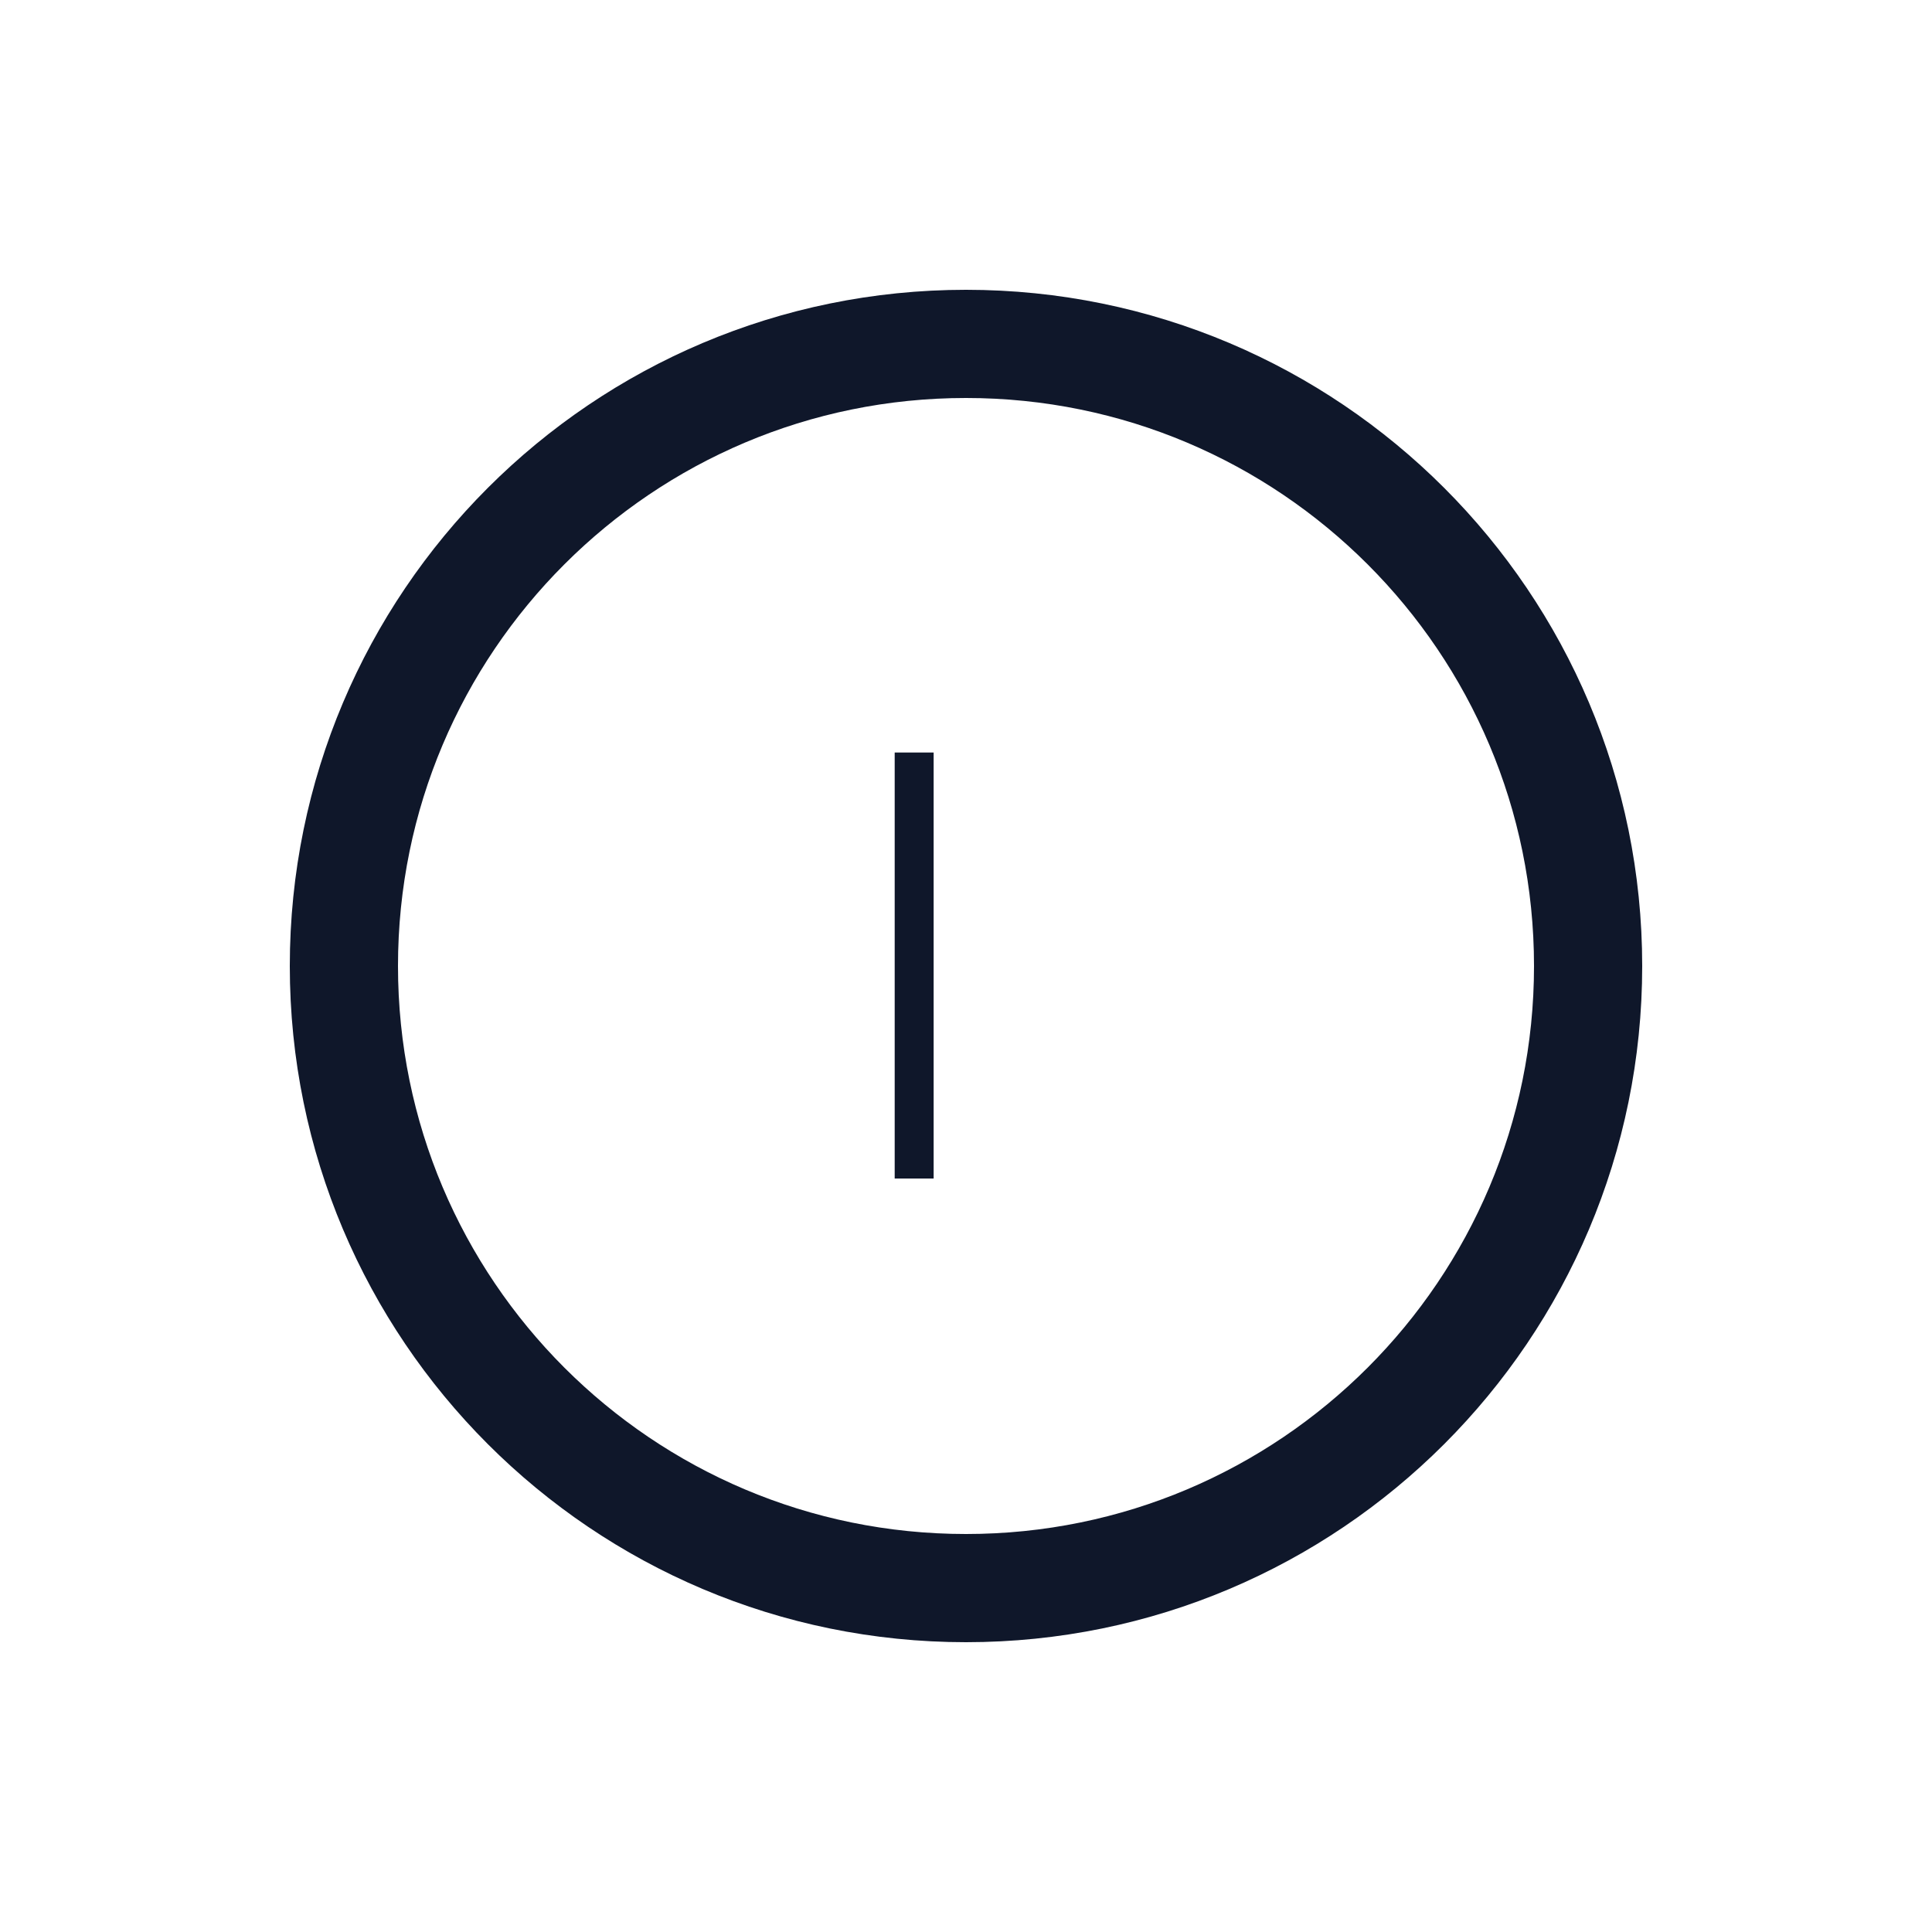
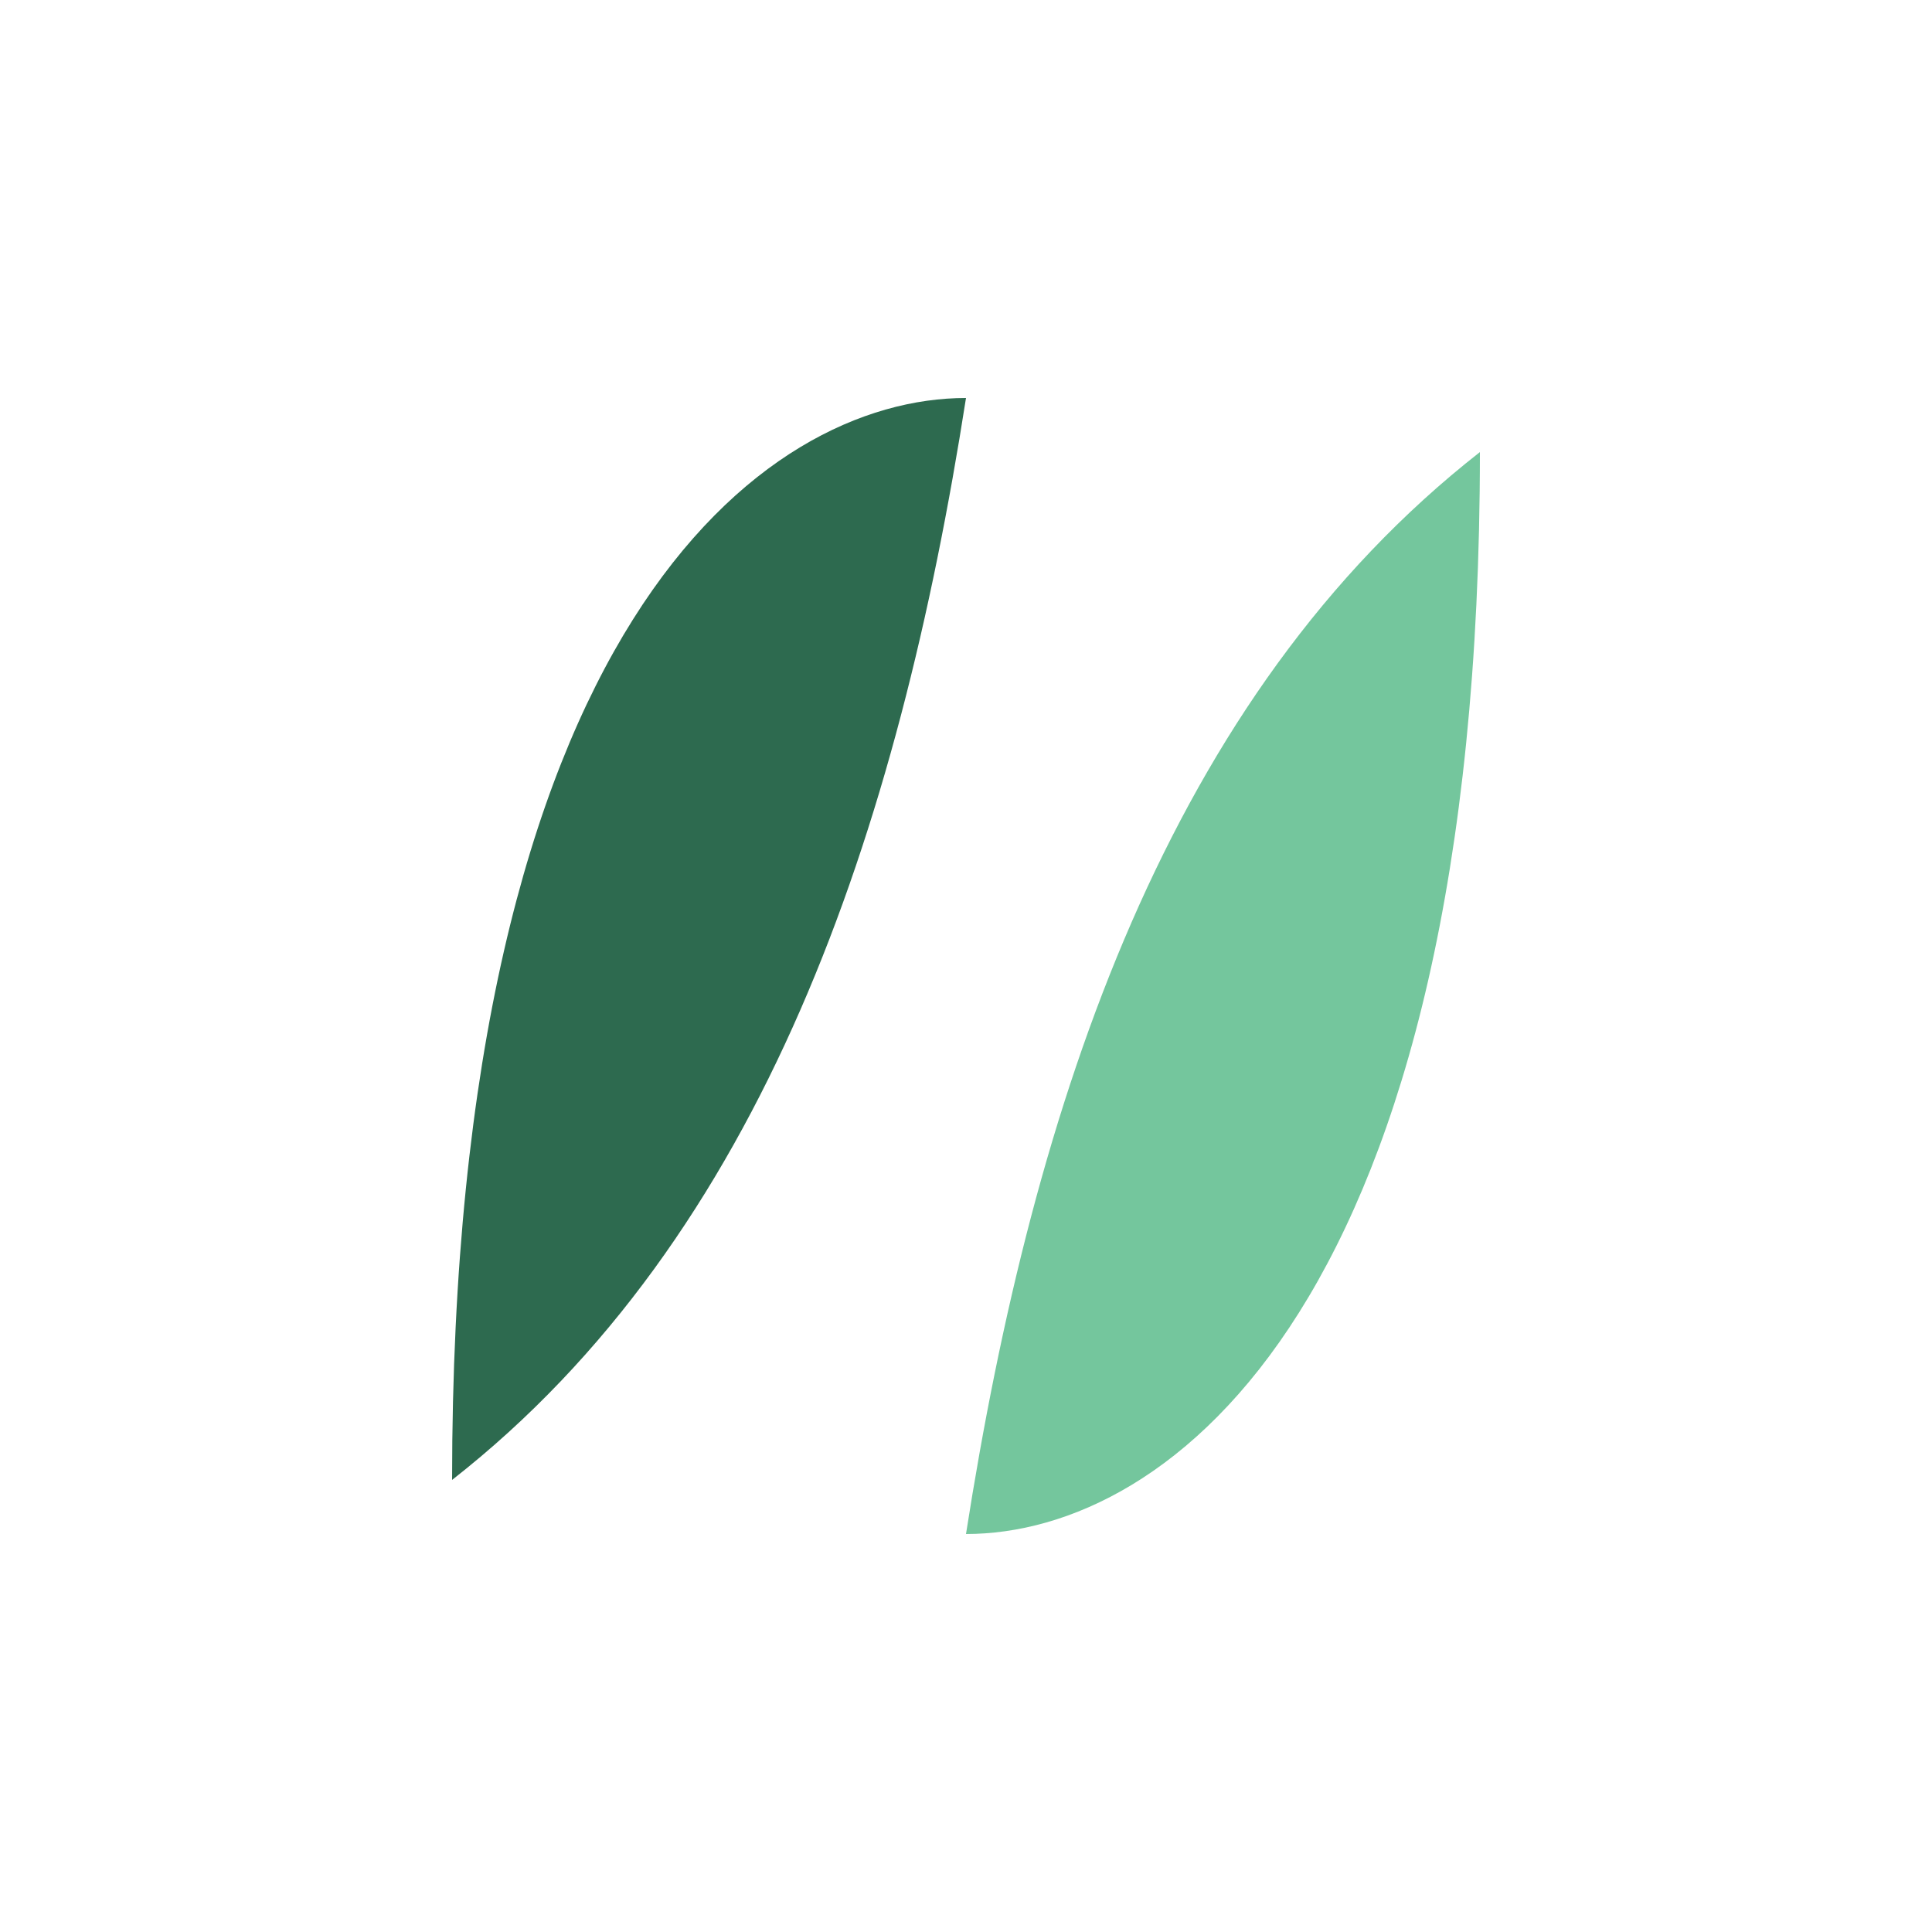
<svg xmlns="http://www.w3.org/2000/svg" viewBox="0 0 100 100" width="100%" height="100%" role="img" aria-label="Instaly Logo">
-   <circle cx="50.0" cy="50.0" r="32.2" fill="none" stroke="#0F172A" stroke-width="5.6" />
-   <g transform="translate(43.6, 61.0)">
-     <path d="M2.709 0L2.709 -22.05L4.725 -22.05L4.725 0L2.709 0Z" fill="#0F172A" />
-   </g>
+   <path d="M 23.4,76.6 C 23.4,32.5 39.5,20.6 50.0,20.6 C 46.5,43.0 39.5,64.0 23.4,76.6 Z" fill="#2D6A4F" />
+   <path d="M 76.6,23.4 C 76.6,67.5 60.5,79.4 50.0,79.4 C 53.5,57.0 60.5,36.0 76.6,23.4 Z" fill="#74C69D" />
</svg>
